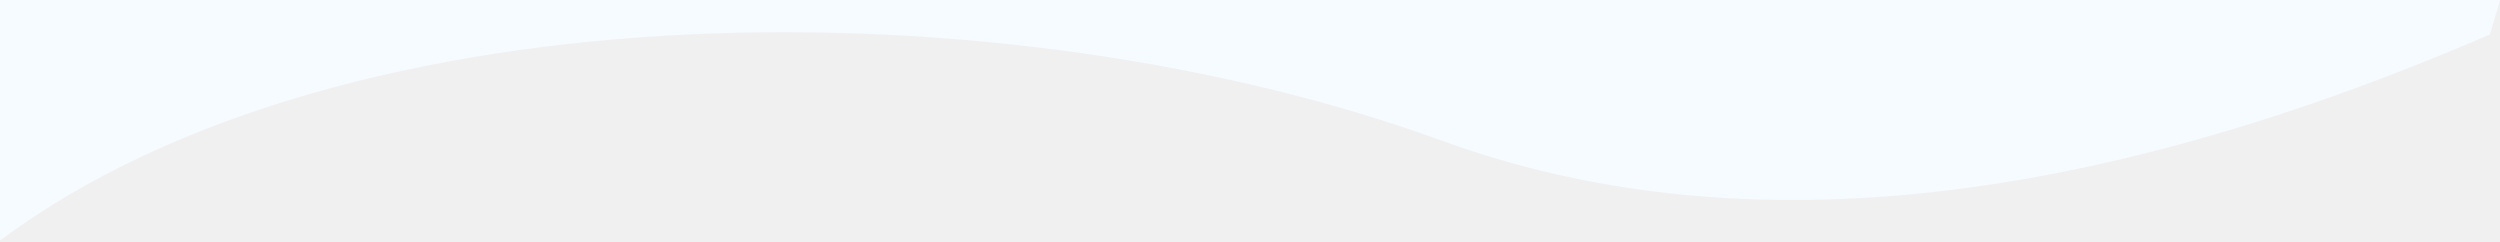
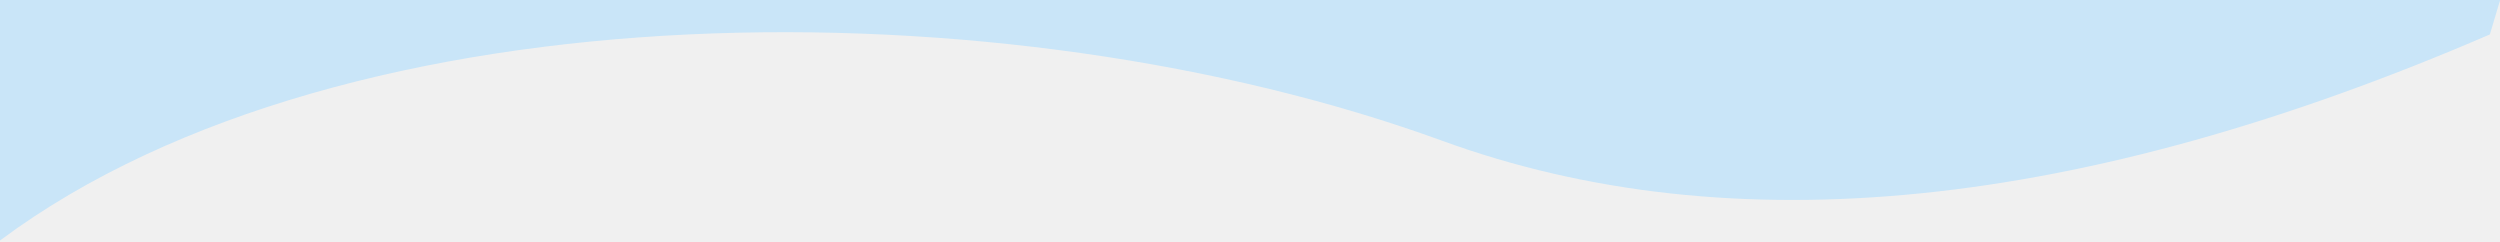
<svg xmlns="http://www.w3.org/2000/svg" xmlns:xlink="http://www.w3.org/1999/xlink" width="1440" height="139">
  <defs>
    <path id="a" d="M0 0h1440v162H0z" />
  </defs>
  <g fill="none" fill-rule="evenodd">
    <mask id="b" fill="#fff">
      <use xlink:href="#a" />
    </mask>
    <g mask="url(#b)">
-       <path d="M-5.845-498.692C254.493-641 483.665-676.577 681.673-605.422c297.011 106.73 536.472 92.279 752.482 0 144.006-61.52 144.006 146.903 0 625.271-235.532 101.575-436.707 121.978-603.526 61.208C580.4-10.098 200.12-10.098.438 138.207c-133.123 98.87-135.217-113.43-6.283-636.899z" fill="#F6FBFF" />
+       <path d="M-5.845-498.692C254.493-641 483.665-676.577 681.673-605.422c297.011 106.73 536.472 92.279 752.482 0 144.006-61.52 144.006 146.903 0 625.271-235.532 101.575-436.707 121.978-603.526 61.208C580.4-10.098 200.12-10.098.438 138.207c-133.123 98.87-135.217-113.43-6.283-636.899z" fill="#c9e5f8" />
      <path d="M760-521h560V39H760z" />
    </g>
  </g>
</svg>
